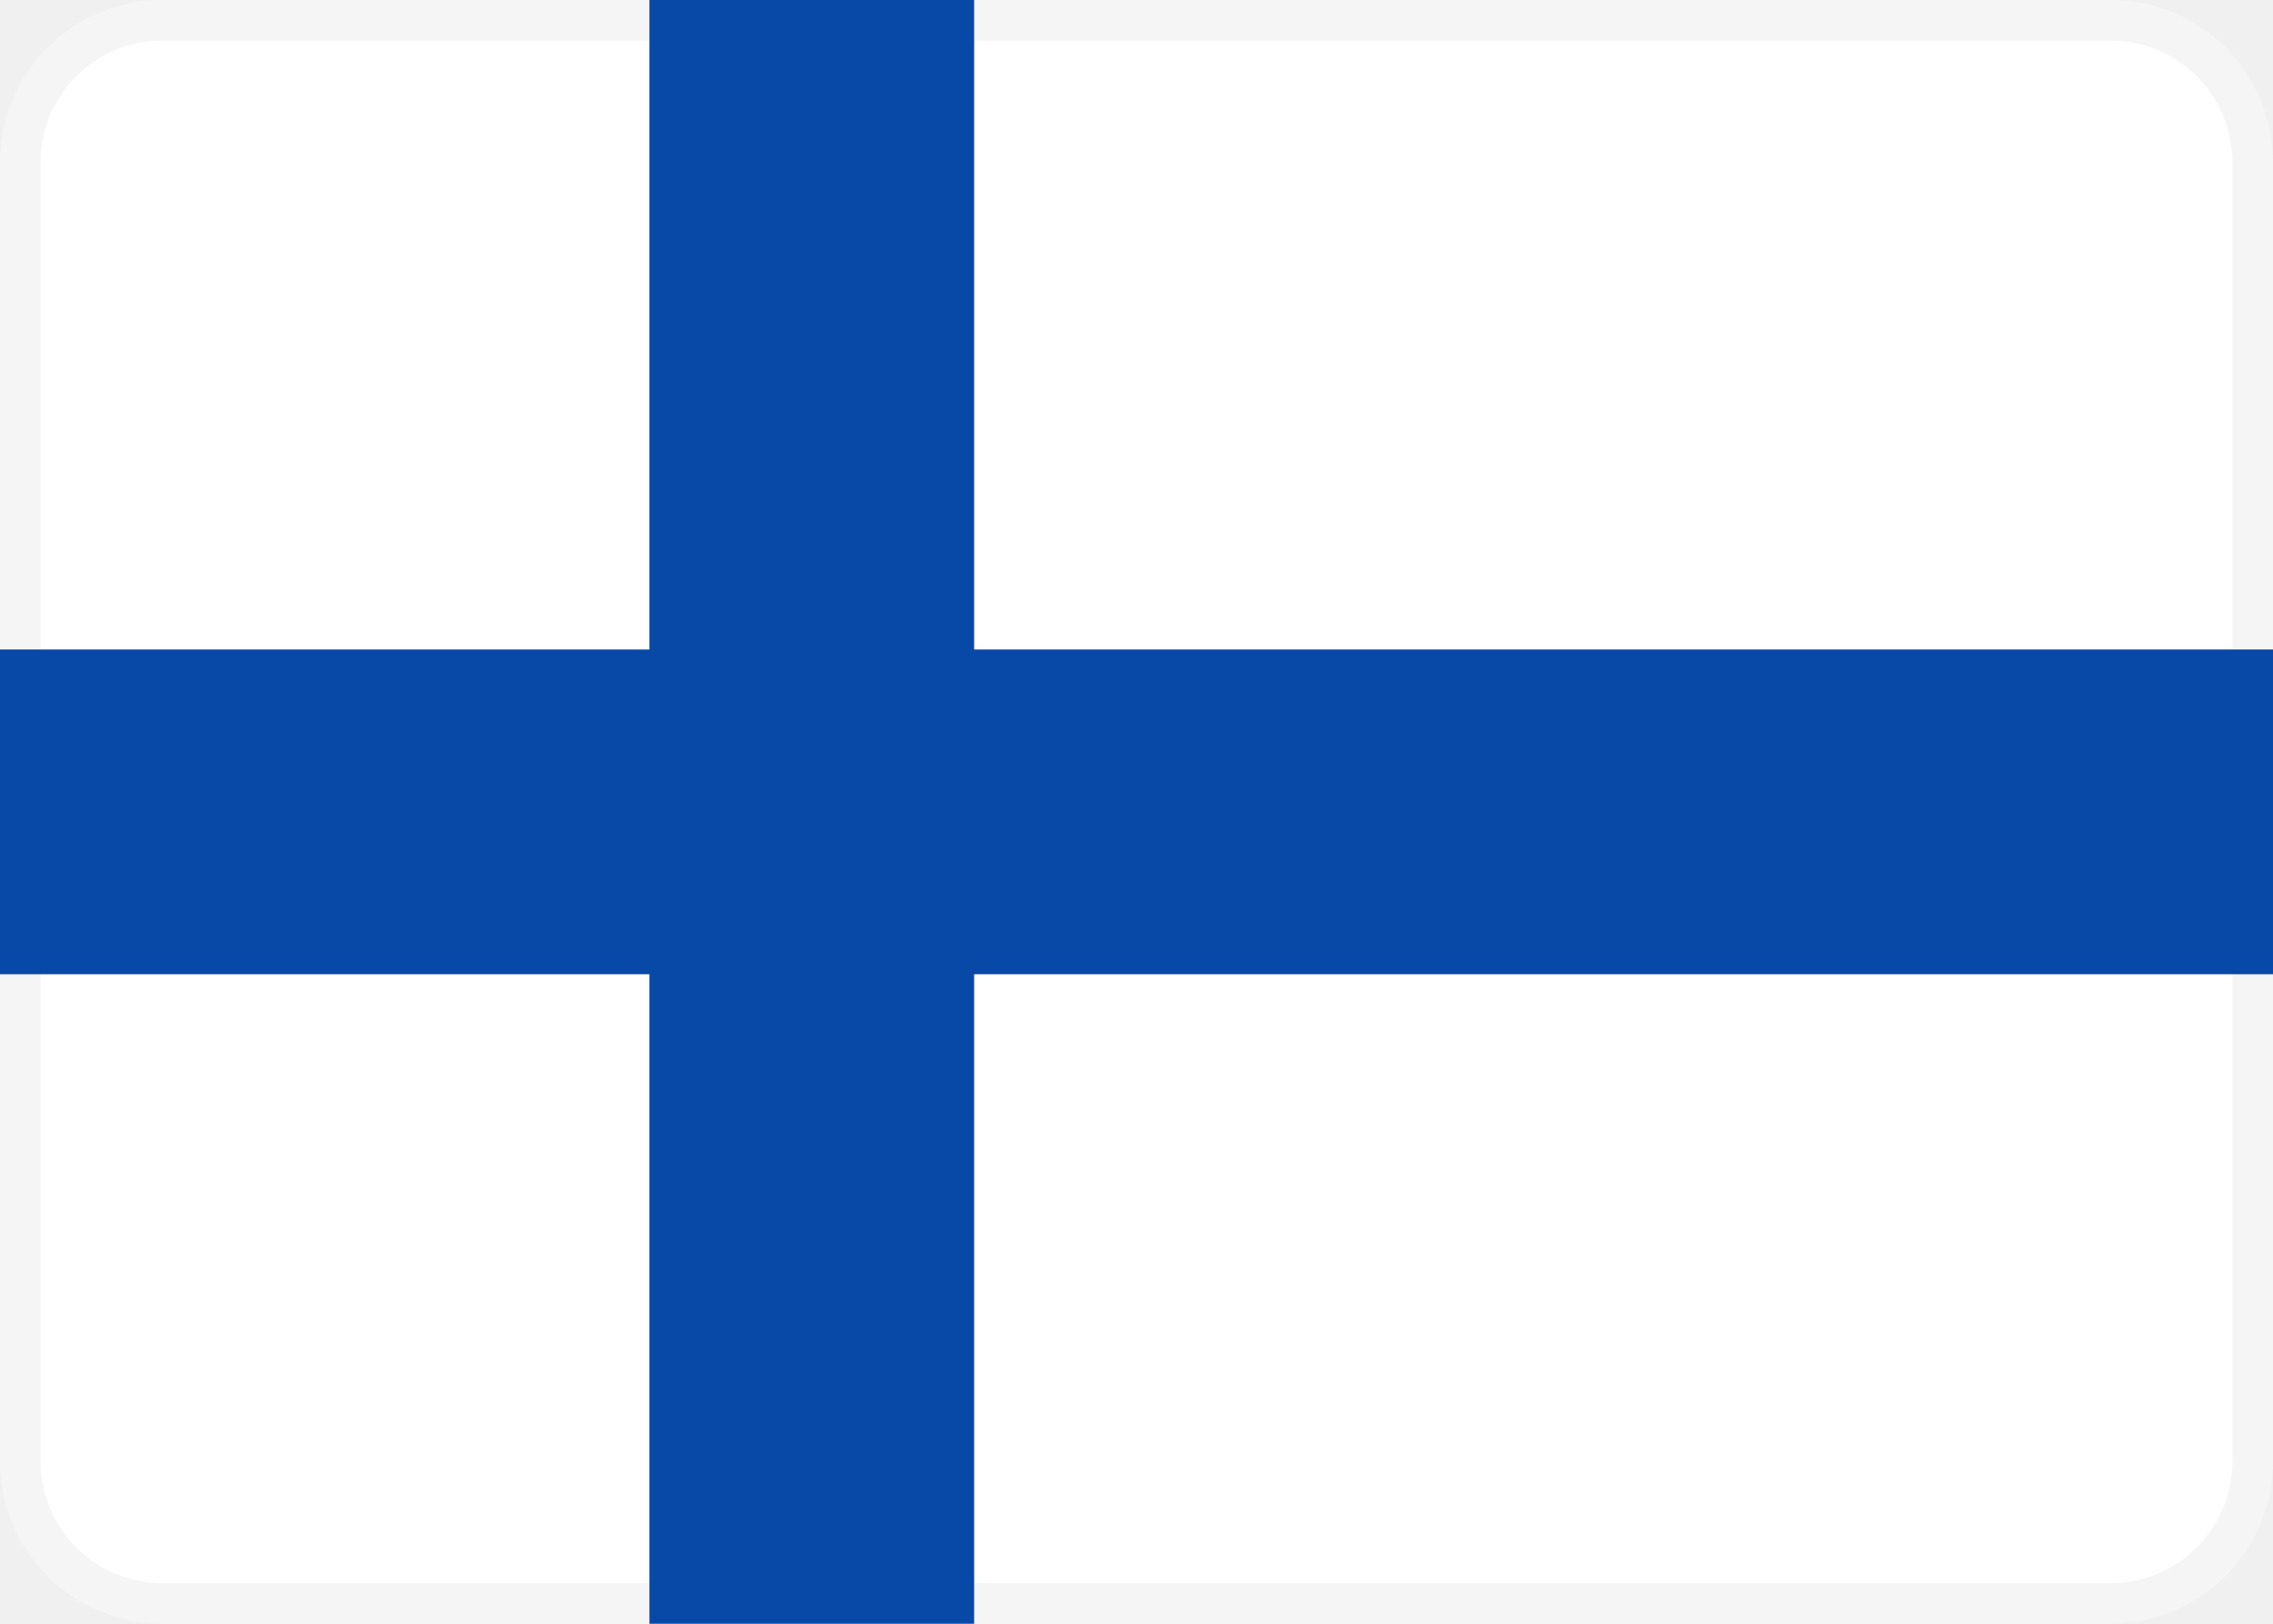
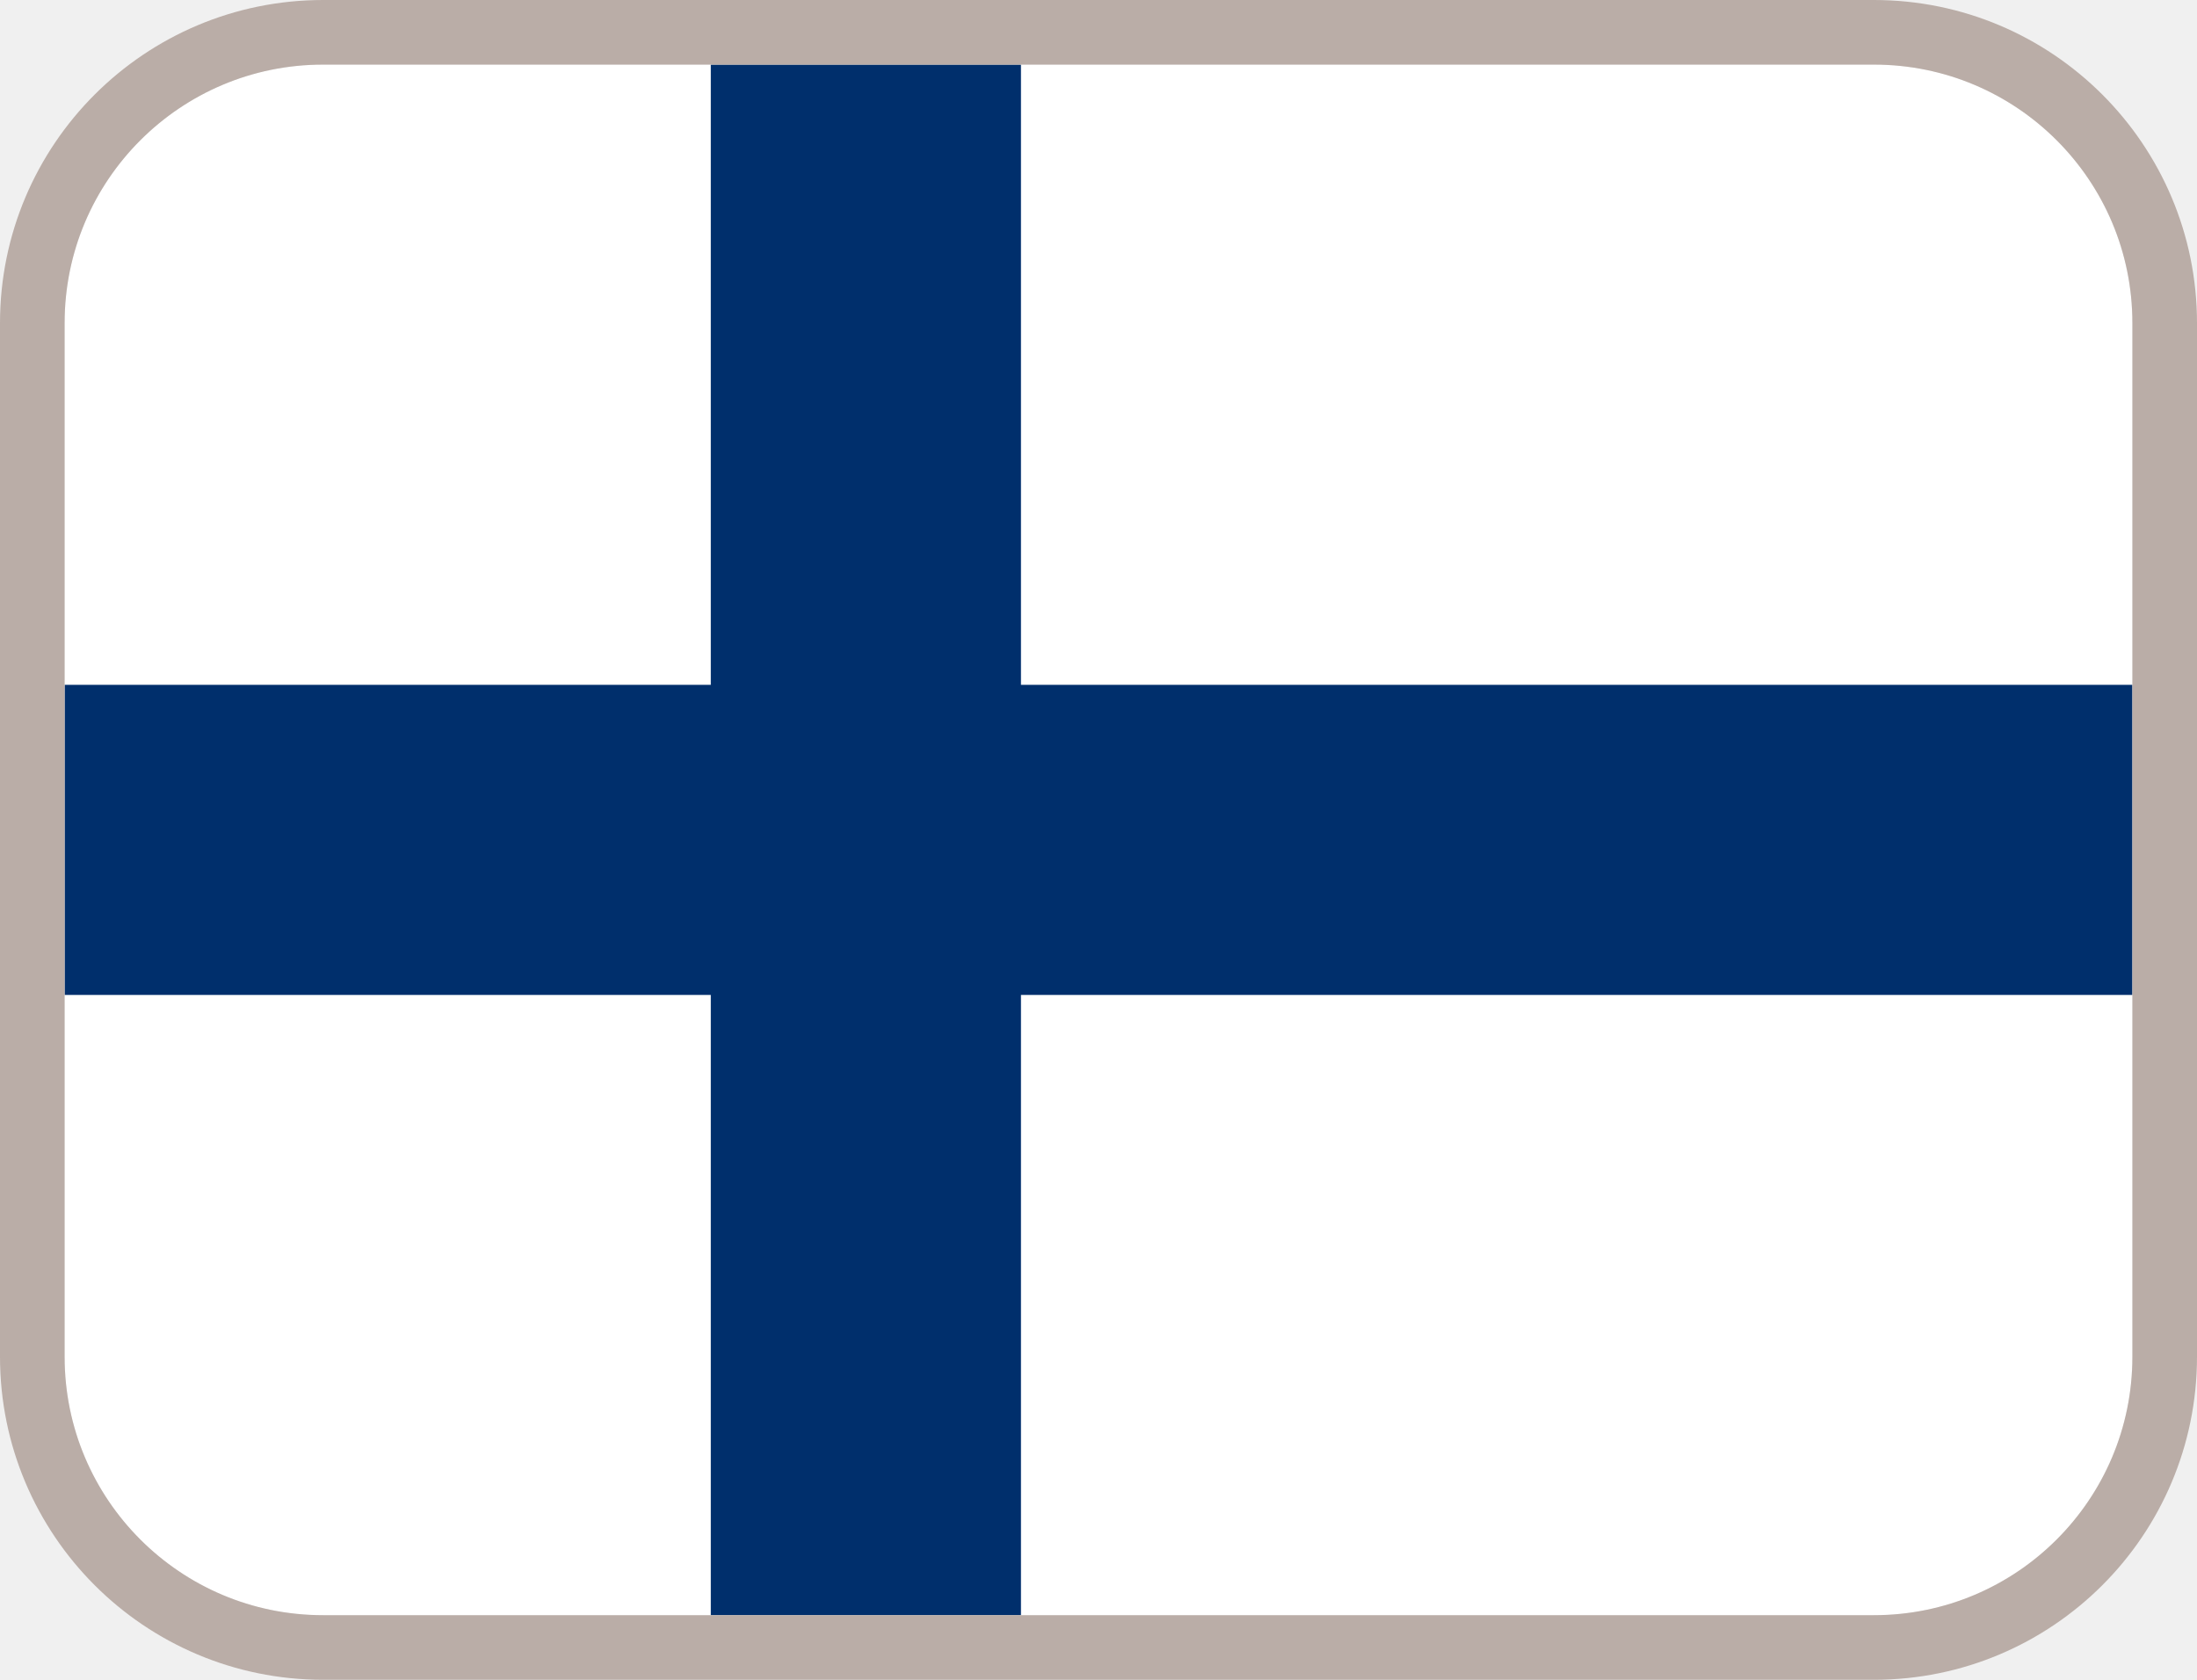
- <svg xmlns="http://www.w3.org/2000/svg" viewBox="0 0 28 20" fill="none">
-   <rect x="0.25" y="0.25" width="27.5" height="19.5" rx="1.75" fill="white" stroke="#F5F5F5" stroke-width="0.5" />
-   <mask id="mask0_402_20341" style="mask-type:luminance" maskUnits="userSpaceOnUse" x="0" y="0" width="28" height="20">
-     <rect x="0.25" y="0.25" width="27.5" height="19.5" rx="1.75" fill="white" stroke="white" stroke-width="0.5" />
-   </mask>
-   <g mask="url(#mask0_402_20341)">
-     <path fill-rule="evenodd" clip-rule="evenodd" d="M-1.333 12H8V21.333H12V12H29.333V8H12V-1.333H8V8H-1.333V12Z" fill="#0848A6" />
+ <svg xmlns="http://www.w3.org/2000/svg" width="34" height="26" viewBox="0 0 34 26" fill="none">
+   <g clip-path="url(#clip0_3166_58936)">
+     <rect x="1" y="1" width="32" height="24" fill="white" />
+     <path d="M15.8 1H11V10.6H1V15.4H11V25H15.8V15.4H33V10.6H15.8V1Z" fill="#002F6C" />
  </g>
+   <rect x="0.5" y="0.5" width="33" height="25" rx="4.5" stroke="#BAADA7" />
+   <defs>
+     <clipPath id="clip0_3166_58936">
+       <rect x="1" y="1" width="32" height="24" rx="4" fill="white" />
+     </clipPath>
+   </defs>
</svg>
